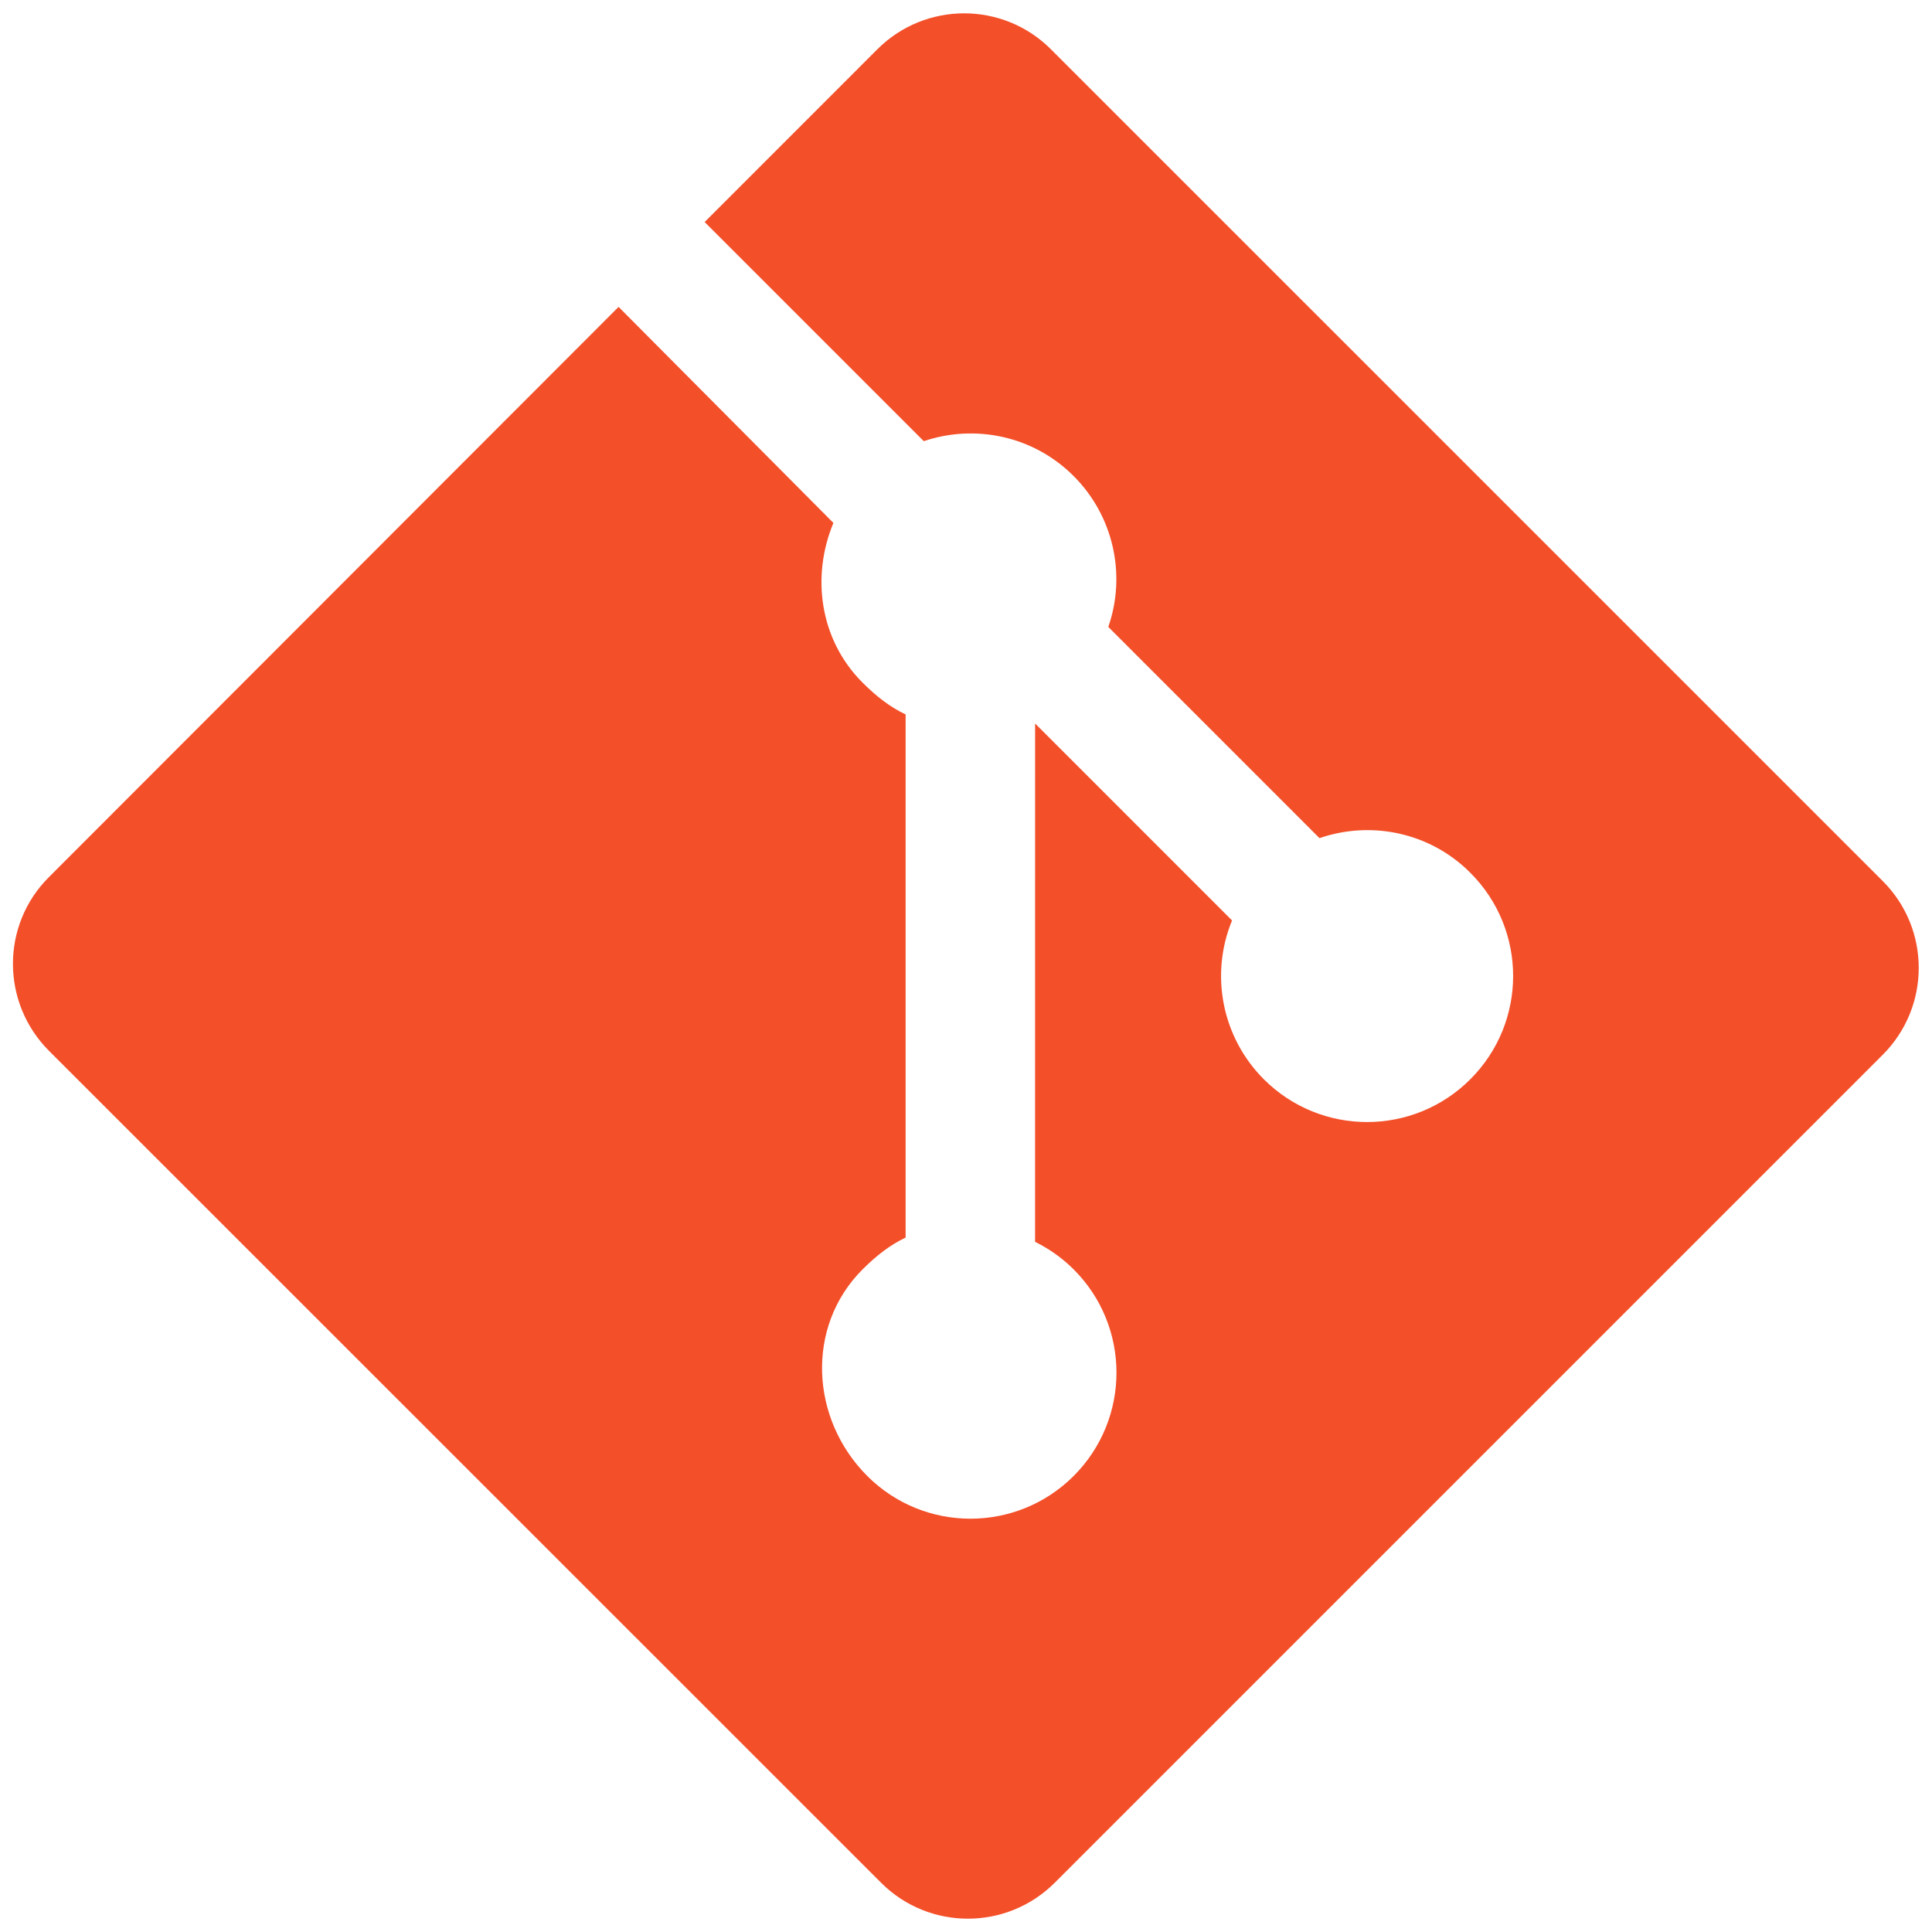
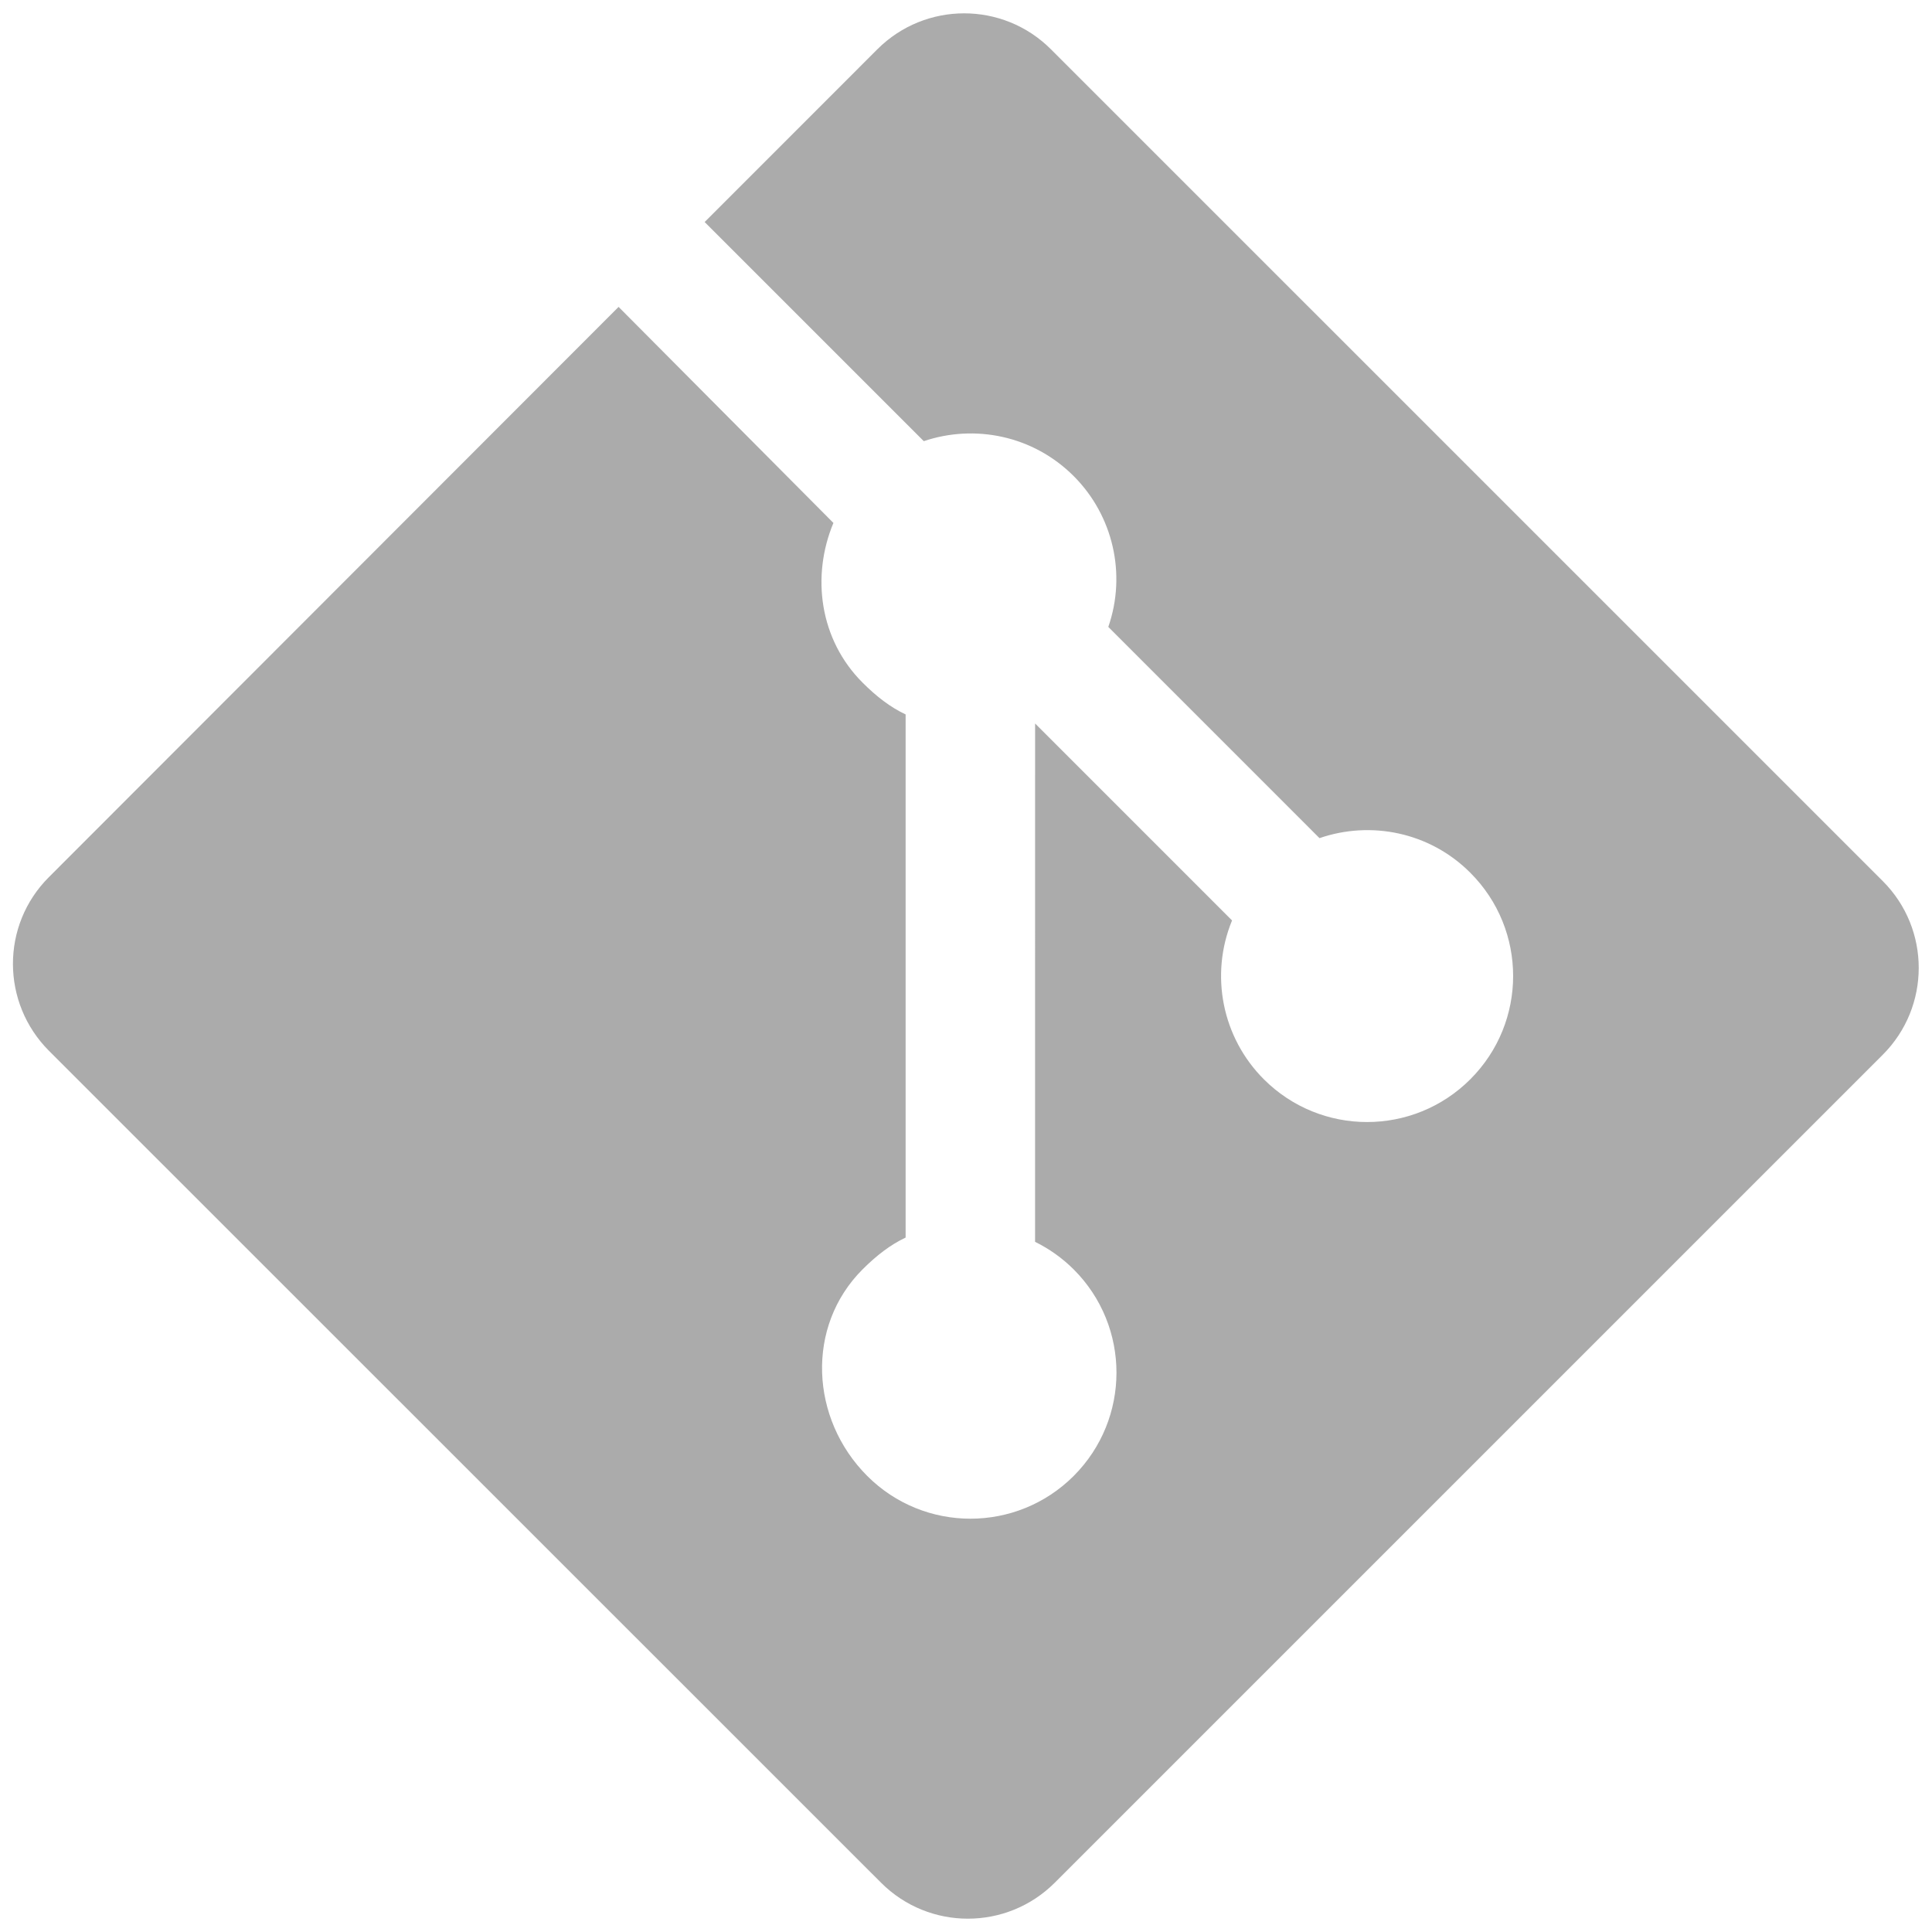
<svg xmlns="http://www.w3.org/2000/svg" viewBox="0 0 128 128">
-   <path fill="#F34F29" d="M124.742 58.378L69.625 3.264c-3.172-3.174-8.32-3.174-11.497 0L46.685 14.71l14.518 14.518c3.375-1.139 7.243-.375 9.932 2.314a9.66 9.66 0 012.293 9.993L87.42 55.529c3.385-1.167 7.292-.413 9.994 2.295 3.78 3.777 3.78 9.9 0 13.679a9.673 9.673 0 01-13.683 0 9.677 9.677 0 01-2.105-10.521L68.578 47.933l-.002 34.341a9.708 9.708 0 012.559 1.828c3.779 3.777 3.779 9.898 0 13.683-3.779 3.777-9.904 3.777-13.679 0-3.778-3.784-4.088-9.905-.311-13.683.934-.933 1.855-1.638 2.855-2.11V47.333c-1-.472-1.92-1.172-2.856-2.111-2.861-2.86-3.396-7.06-1.928-10.576L40.983 20.333 3.229 58.123c-3.175 3.177-3.155 8.325.02 11.5l55.126 55.114c3.173 3.174 8.325 3.174 11.503 0l54.86-54.858c3.175-3.176 3.178-8.327.004-11.501z" />
+   <path fill="#ababab" d="M124.742 58.378L69.625 3.264c-3.172-3.174-8.32-3.174-11.497 0L46.685 14.71l14.518 14.518c3.375-1.139 7.243-.375 9.932 2.314a9.66 9.66 0 012.293 9.993L87.42 55.529c3.385-1.167 7.292-.413 9.994 2.295 3.78 3.777 3.78 9.9 0 13.679a9.673 9.673 0 01-13.683 0 9.677 9.677 0 01-2.105-10.521L68.578 47.933l-.002 34.341a9.708 9.708 0 012.559 1.828c3.779 3.777 3.779 9.898 0 13.683-3.779 3.777-9.904 3.777-13.679 0-3.778-3.784-4.088-9.905-.311-13.683.934-.933 1.855-1.638 2.855-2.11V47.333c-1-.472-1.92-1.172-2.856-2.111-2.861-2.86-3.396-7.06-1.928-10.576L40.983 20.333 3.229 58.123c-3.175 3.177-3.155 8.325.02 11.5l55.126 55.114c3.173 3.174 8.325 3.174 11.503 0l54.86-54.858c3.175-3.176 3.178-8.327.004-11.501z" />
</svg>
